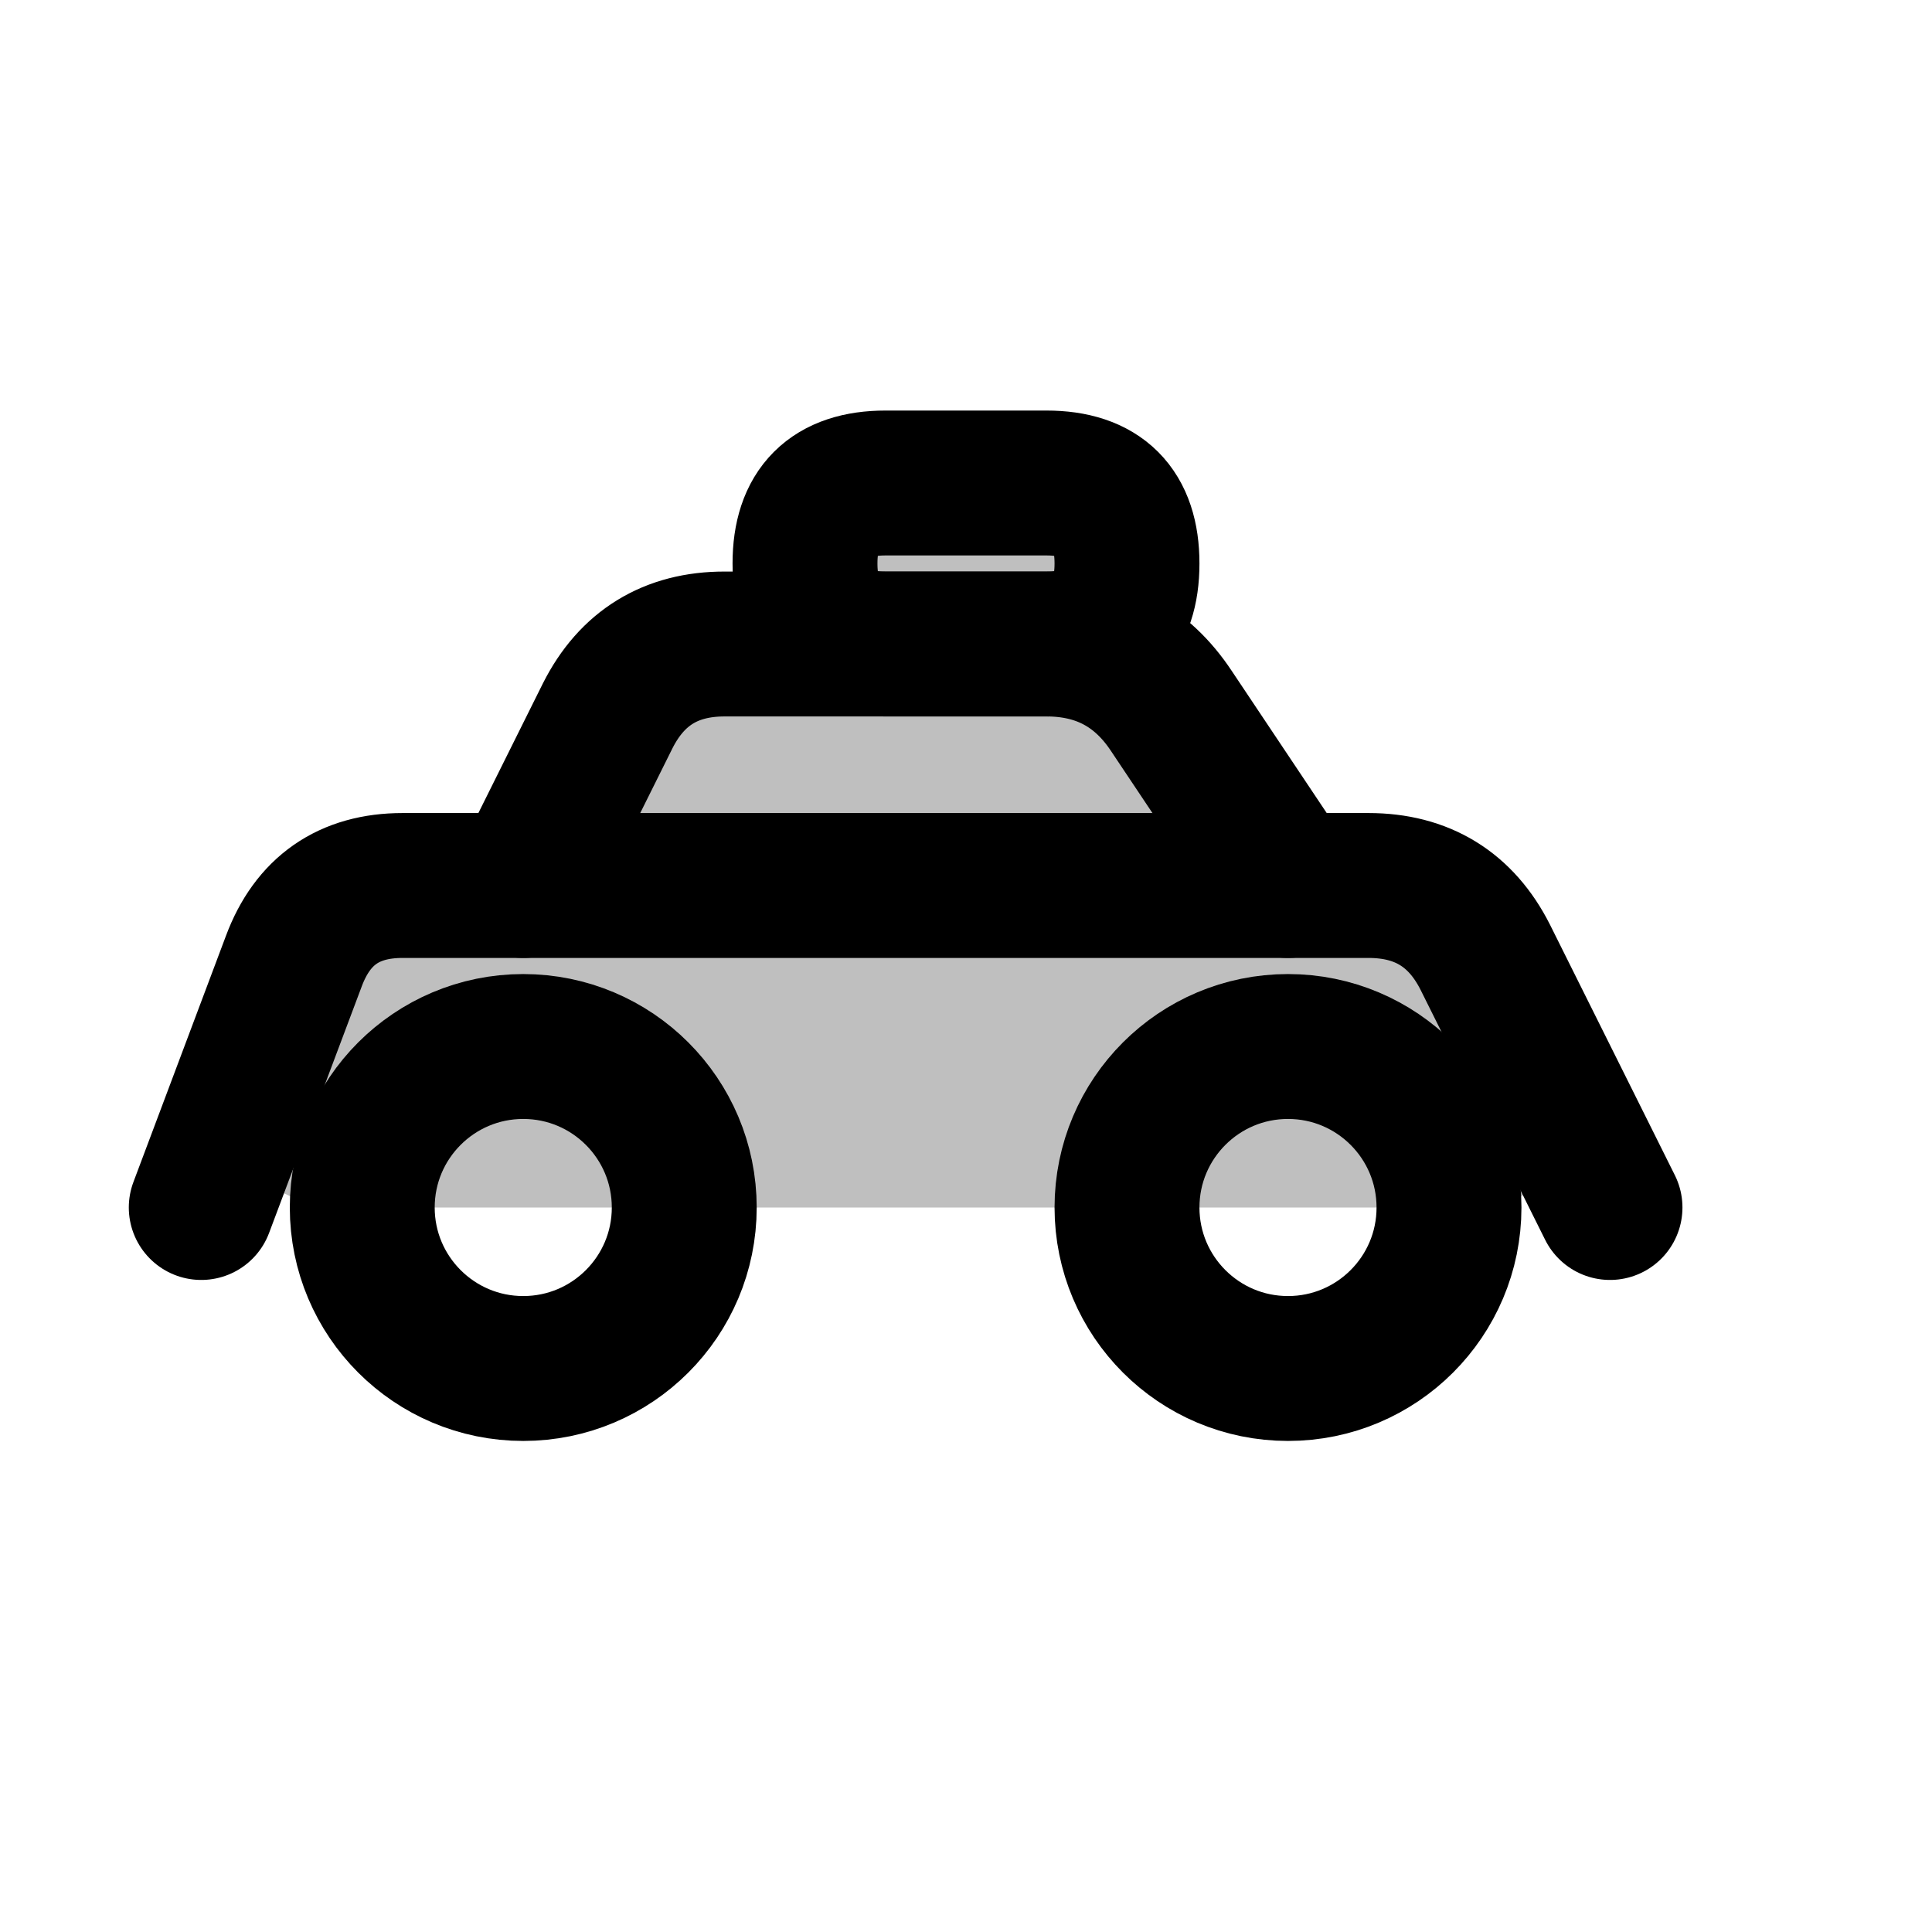
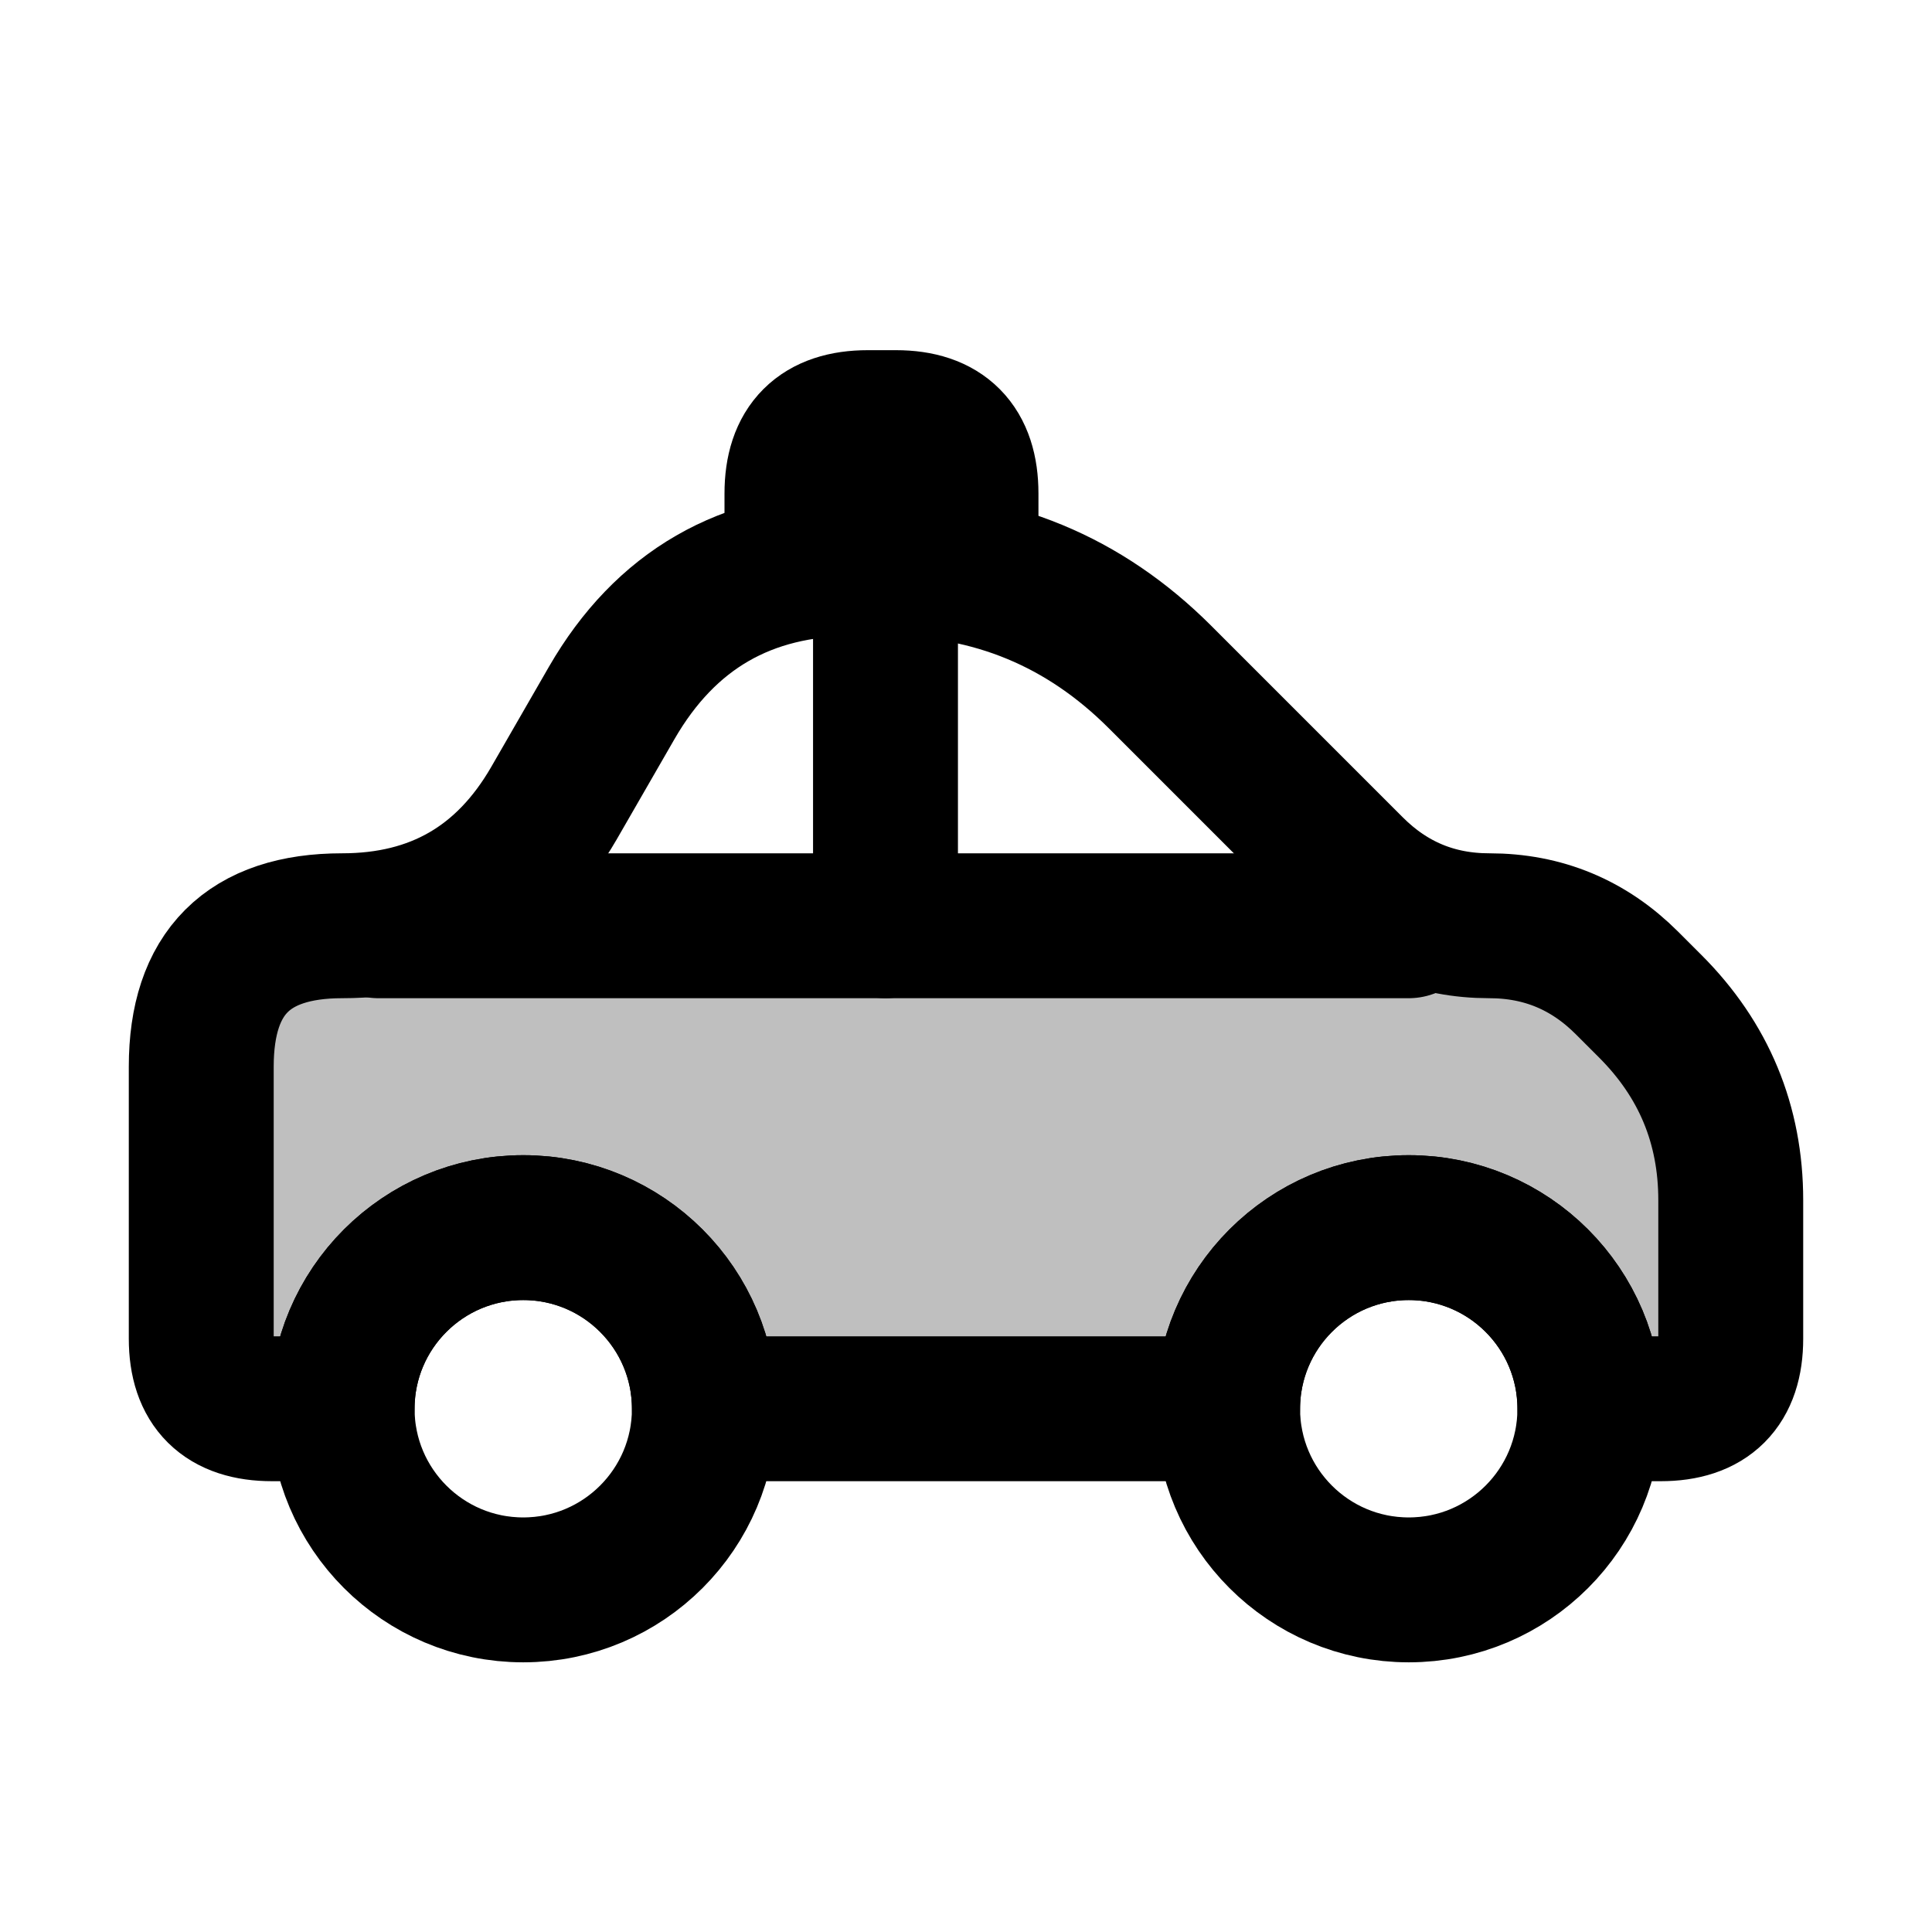
<svg xmlns="http://www.w3.org/2000/svg" viewBox="0 0 24 24" width="20" height="20">
-   <path class="secondary" fill-rule="evenodd" fill="currentColor" fill-opacity="0.25" d="M4.5 15 Q2.5 15 3.2 13.13 L3.56 12.17 Q4 11 5.25 11 L5.25 11 Q6.5 11 7.06 9.88 L7.25 9.5 Q8 8 9.68 8 L12.2 8 Q14 8 15 9.5 L15.45 10.17 Q16 11 17 11 L17 11 Q18 11 18.45 11.89 L19.11 13.21 Q20 15 18 15 Z M10 7 Q10 6 11 6 L13 6 Q14 6 14 7 L14 7 Q14 8 13 8 L11 8 Q10 8 10 7 Z M4.5 15 A2 2 0 1 0 8.5 15 A2 2 0 1 0 4.5 15 Z M14 15 A2 2 0 1 0 18 15 A2 2 0 1 0 14 15 Z M4.5 15a2 2 0 1 0 4 0a2 2 0 1 0 -4 0Z M14 15a2 2 0 1 0 4 0a2 2 0 1 0 -4 0Z" />
+   <path class="secondary" fill-rule="evenodd" fill="currentColor" fill-opacity="0.25" d="M2.5 16.63 L2.5 13.25 Q2.5 11.5 4.25 11.5 L4.25 11.5 Q6 11.5 6.88 9.98 L7.6 8.73 Q8.6 7 10.6 7 L11 7 Q13 7 14.41 8.41 L16.79 10.79 Q17.5 11.5 18.5 11.5 L18.5 11.5 Q19.5 11.5 20.21 12.21 L20.5 12.5 Q21.5 13.5 21.5 14.91 L21.5 16.63 Q21.5 17.5 20.63 17.5 L19.75 17.5 A2.25 2.25 0 0 0 15.25 17.5 L8.75 17.5 A2.25 2.25 0 0 0 4.25 17.5 L3.38 17.5 Q2.5 17.5 2.5 16.63 Z M6 11.5L8.06 7.94A1.87 1.87 0 0 1 9.68 7L9.92 7A1.08 1.08 0 0 1 11 8.08L11 11.5L6 11.5Z M11.9 7L12.17 7A2 2 0 0 1 13.59 7.59L17.5 11.5L11 11.5L11 7.9A0.9 0.9 0 0 1 11.9 7Z" />
  <g class="primary" fill="none" stroke="currentColor" stroke-width="1.8" stroke-linecap="round" stroke-linejoin="round">
-     <path d="M2.5 15 L3.65 11.94 Q4 11 5 11 L17 11 Q18 11 18.45 11.89 L20 15" />
-     <path d="M6.5 11 L7.55 8.89 Q8 8 9 8 L13 8 Q14 8 14.55 8.83 L16 11" />
-     <path d="M10 7 Q10 6 11 6 L13 6 Q14 6 14 7 L14 7 Q14 8 13 8 L11 8 Q10 8 10 7 Z" />
-     <path d="M4.5 15 A2 2 0 1 0 8.5 15 A2 2 0 1 0 4.5 15 Z" />
-     <path d="M14 15 A2 2 0 1 0 18 15 A2 2 0 1 0 14 15 Z" />
+     <path d="M4.25 17.5 A2.25 2.25 0 1 0 8.75 17.5 A2.25 2.25 0 1 0 4.25 17.5 Z" />
+     <path d="M15.25 17.5 A2.25 2.25 0 1 0 19.75 17.5 A2.25 2.25 0 1 0 15.25 17.5 Z" />
+     <path d="M2.5 16.63 L2.5 13.25 Q2.5 11.5 4.25 11.5 L4.25 11.5 Q6 11.5 6.88 9.98 L7.6 8.73 Q8.6 7 10.6 7 L11 7 Q13 7 14.41 8.41 L16.79 10.79 Q17.5 11.5 18.5 11.5 L18.5 11.5 Q19.5 11.5 20.21 12.21 L20.5 12.5 Q21.5 13.5 21.5 14.91 L21.5 16.63 Q21.5 17.5 20.63 17.5 L19.75 17.5 A2.25 2.25 0 0 0 15.25 17.5 L8.75 17.5 A2.25 2.25 0 0 0 4.25 17.5 L3.38 17.5 Q2.5 17.5 2.5 16.63 Z" />
+     <path d="M4.7 11.5 L 17.5 11.5" />
+     <path d="M11 7 L 11 11.5" />
+     <path d="M9.9 7 L9.9 6.13 Q9.9 5.25 10.78 5.25 L11.13 5.25 Q12 5.25 12 6.13 L12 7" />
  </g>
</svg>
